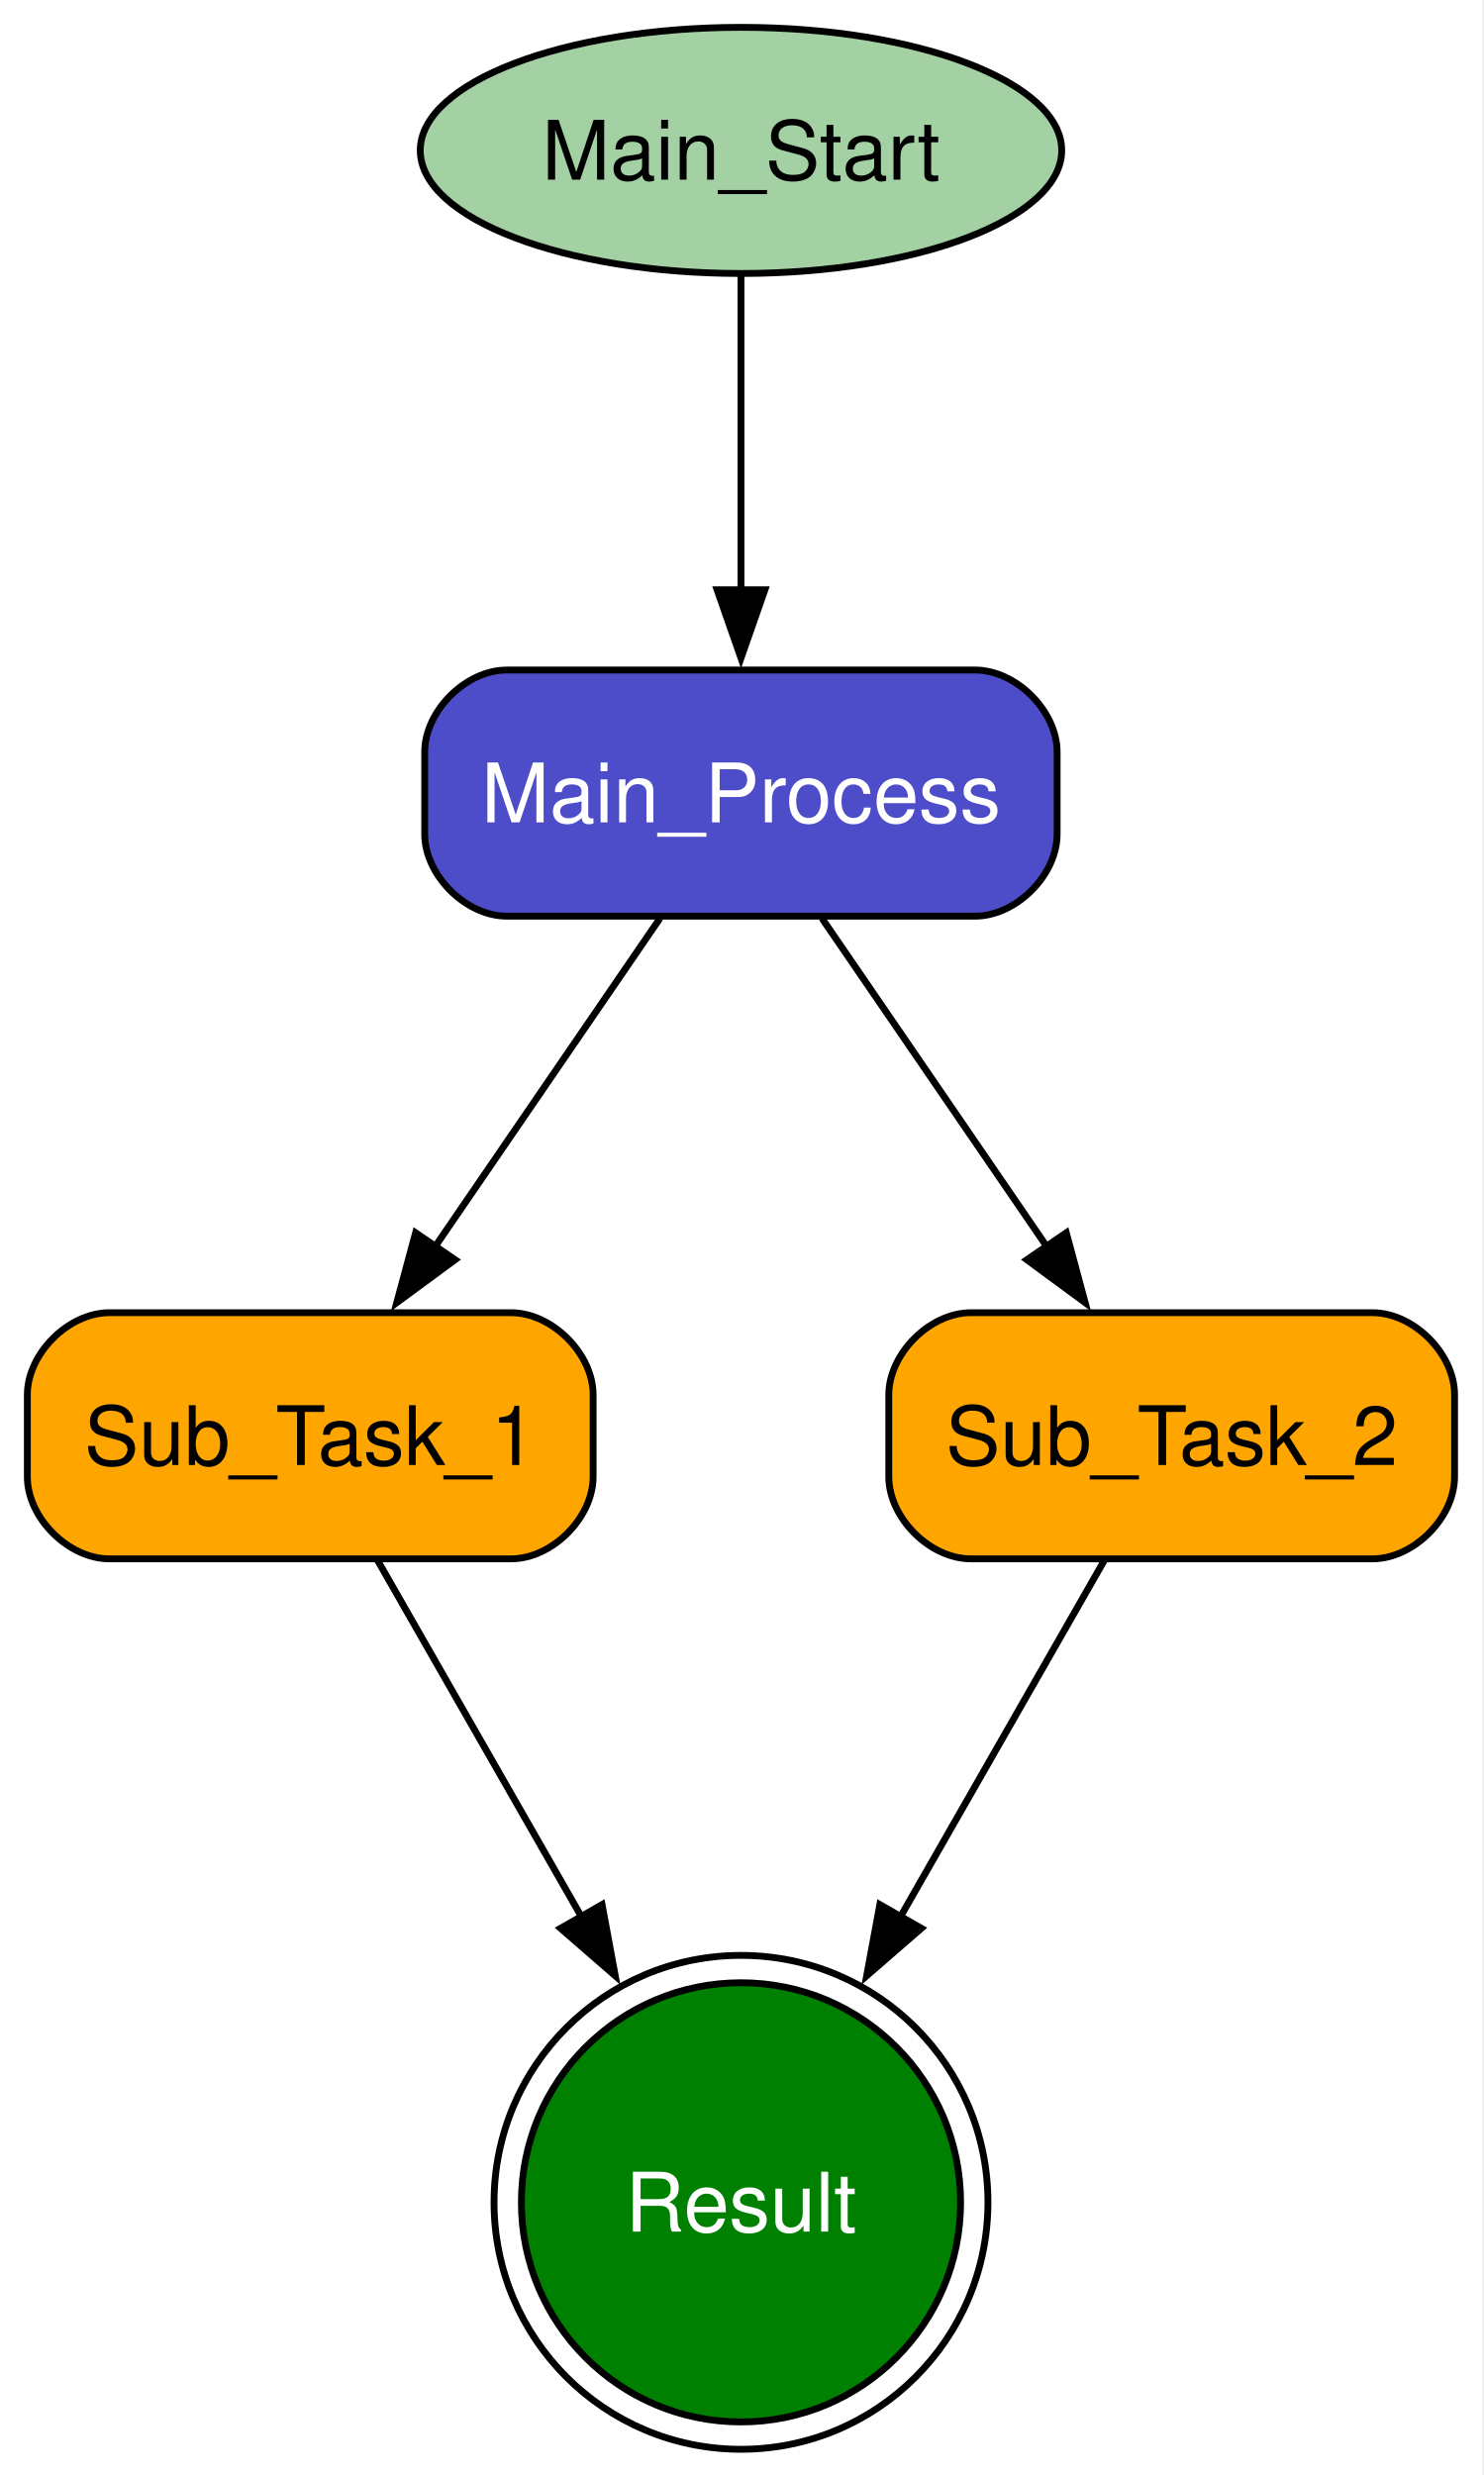
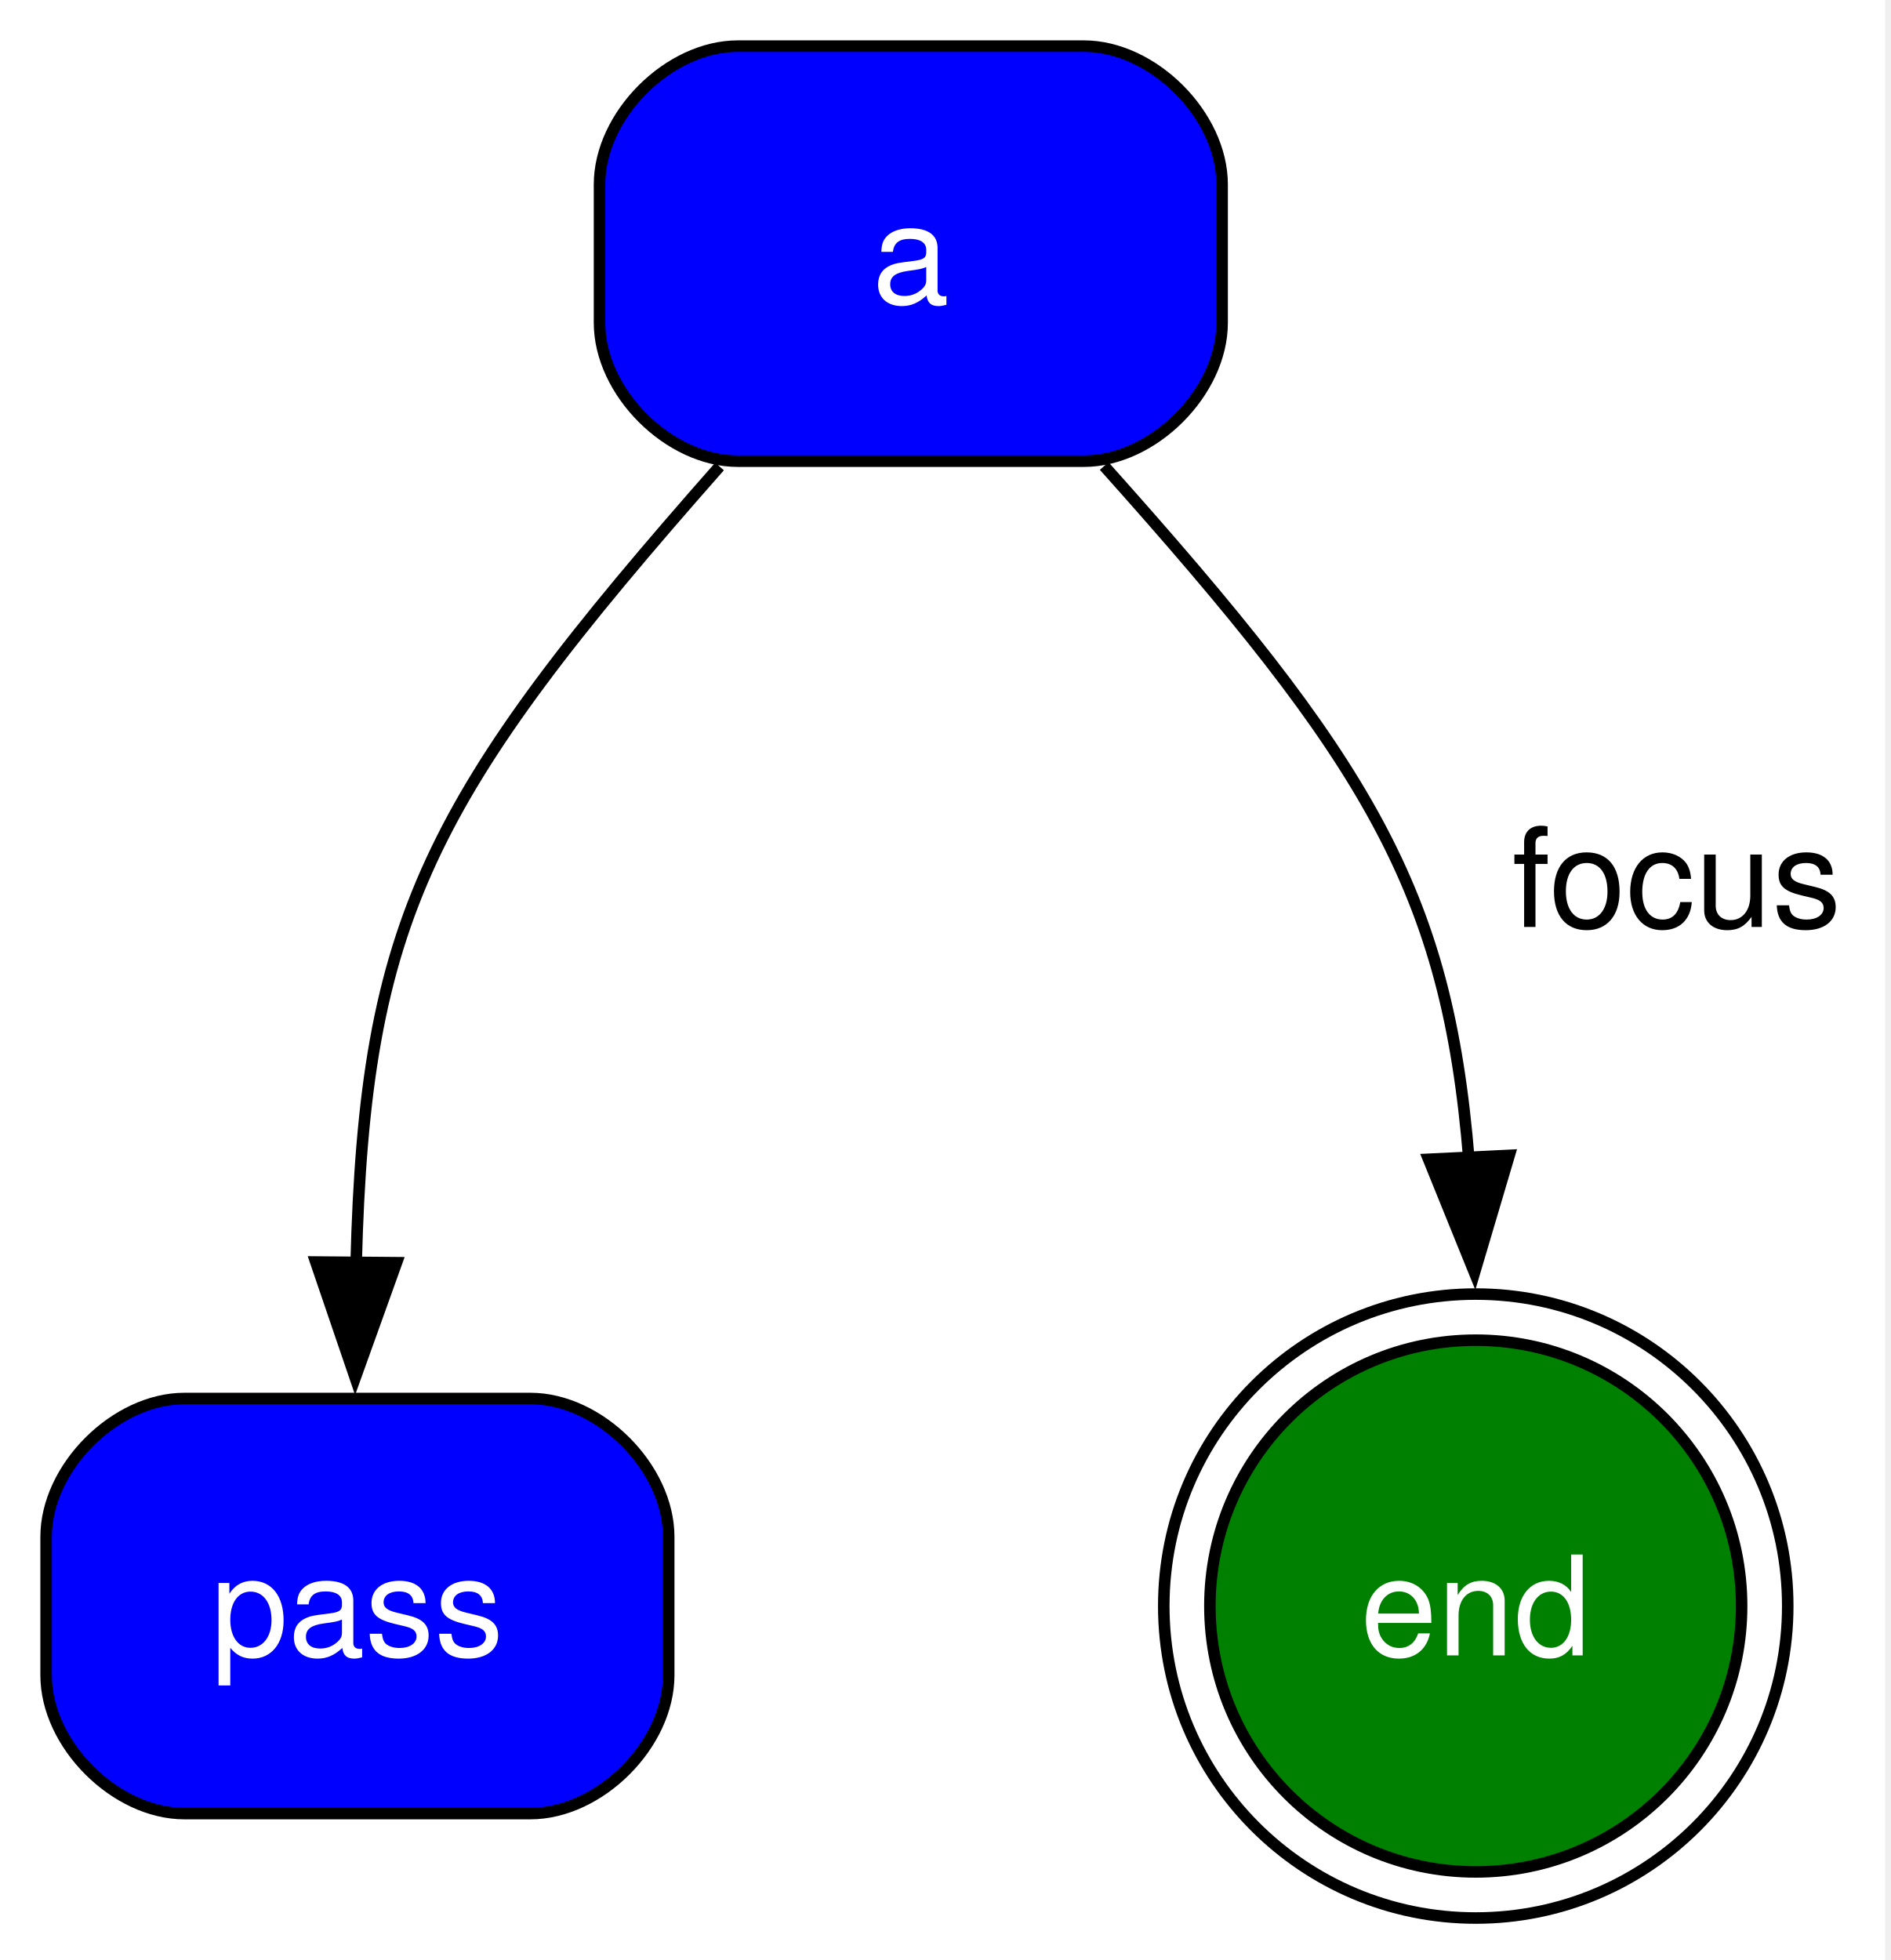
- <svg xmlns="http://www.w3.org/2000/svg" xmlns:xlink="http://www.w3.org/1999/xlink" width="217pt" height="362pt" viewBox="0.00 0.00 217.00 362.00">
-   <g id="graph0" class="graph" transform="scale(1 1) rotate(0) translate(4 358.24)">
+ <svg xmlns="http://www.w3.org/2000/svg" xmlns:xlink="http://www.w3.org/1999/xlink" width="164pt" height="170pt" viewBox="0.00 0.00 164.00 170.00">
+   <g id="graph0" class="graph" transform="scale(1 1) rotate(0) translate(4 166.36)">
    <g id="a_graph0">
      <a xlink:title=" ">
-         <polygon fill="white" stroke="none" points="-4,4 -4,-358.24 212.75,-358.24 212.75,4 -4,4" />
+         <polygon fill="white" stroke="none" points="-4,4 -4,-166.36 159.5,-166.36 159.5,4 -4,4" />
      </a>
    </g>
    <g id="node1" class="node">
      <g id="a_node1">
        <a xlink:title=" ">
-           <ellipse fill="#a3d1a3" stroke="black" cx="104.38" cy="-336.24" rx="46.91" ry="18" />
-           <text xml:space="preserve" text-anchor="middle" x="104.38" y="-331.96" font-family="Helvetica,sans-Serif" font-size="12.00">Main_Start</text>
+           <path fill="#0000ff" stroke="black" d="M90,-162.36C90,-162.36 60,-162.36 60,-162.36 54,-162.36 48,-156.36 48,-150.36 48,-150.36 48,-138.36 48,-138.36 48,-132.36 54,-126.36 60,-126.36 60,-126.36 90,-126.36 90,-126.36 96,-126.36 102,-132.36 102,-138.36 102,-138.36 102,-150.36 102,-150.36 102,-156.36 96,-162.36 90,-162.36" />
+           <text xml:space="preserve" text-anchor="middle" x="75" y="-140.09" font-family="Helvetica,sans-Serif" font-size="12.00" fill="white">a</text>
        </a>
      </g>
    </g>
    <g id="node2" class="node">
      <g id="a_node2">
        <a xlink:title=" ">
-           <path fill="#4d4dc9" stroke="black" d="M138.62,-260.24C138.62,-260.24 70.12,-260.24 70.12,-260.24 64.12,-260.24 58.12,-254.24 58.12,-248.24 58.12,-248.24 58.12,-236.24 58.12,-236.24 58.12,-230.24 64.12,-224.24 70.12,-224.24 70.12,-224.24 138.62,-224.24 138.62,-224.24 144.62,-224.24 150.62,-230.24 150.62,-236.24 150.62,-236.24 150.62,-248.24 150.62,-248.24 150.62,-254.24 144.62,-260.24 138.62,-260.24" />
-           <text xml:space="preserve" text-anchor="middle" x="104.38" y="-237.96" font-family="Helvetica,sans-Serif" font-size="12.00" fill="white">Main_Process</text>
+           <path fill="#0000ff" stroke="black" d="M42,-45.06C42,-45.06 12,-45.06 12,-45.06 6,-45.06 0,-39.06 0,-33.06 0,-33.06 0,-21.06 0,-21.06 0,-15.06 6,-9.06 12,-9.06 12,-9.06 42,-9.06 42,-9.06 48,-9.06 54,-15.06 54,-21.06 54,-21.06 54,-33.06 54,-33.06 54,-39.06 48,-45.06 42,-45.06" />
+           <text xml:space="preserve" text-anchor="middle" x="27" y="-22.78" font-family="Helvetica,sans-Serif" font-size="12.00" fill="white">pass</text>
        </a>
      </g>
    </g>
    <g id="edge1" class="edge">
-       <path fill="none" stroke="#000000" d="M104.38,-317.93C104.38,-304.96 104.38,-286.9 104.38,-271.8" />
-       <polygon fill="#000000" stroke="#000000" points="107.88,-271.98 104.38,-261.98 100.88,-271.98 107.88,-271.98" />
+       <path fill="none" stroke="#000000" d="M58.41,-125.9C33.06,-97.16 27.65,-86.59 26.89,-56.77" />
+       <polygon fill="#000000" stroke="#000000" points="30.39,-56.84 26.81,-46.87 23.39,-56.9 30.39,-56.84" />
    </g>
    <g id="node3" class="node">
      <g id="a_node3">
        <a xlink:title=" ">
-           <path fill="#ffa500" stroke="black" d="M70.75,-166.24C70.75,-166.24 12,-166.24 12,-166.24 6,-166.24 0,-160.24 0,-154.24 0,-154.24 0,-142.24 0,-142.24 0,-136.24 6,-130.24 12,-130.24 12,-130.24 70.75,-130.24 70.75,-130.24 76.75,-130.24 82.75,-136.24 82.75,-142.24 82.75,-142.24 82.75,-154.24 82.75,-154.24 82.75,-160.24 76.75,-166.24 70.75,-166.24" />
-           <text xml:space="preserve" text-anchor="middle" x="41.38" y="-143.96" font-family="Helvetica,sans-Serif" font-size="12.00">Sub_Task_1</text>
+           <ellipse fill="#008000" stroke="black" cx="124" cy="-27.06" rx="23.06" ry="23.06" />
+           <ellipse fill="none" stroke="black" cx="124" cy="-27.06" rx="27.06" ry="27.06" />
+           <text xml:space="preserve" text-anchor="middle" x="124" y="-22.78" font-family="Helvetica,sans-Serif" font-size="12.00" fill="white">end</text>
        </a>
      </g>
    </g>
    <g id="edge2" class="edge">
-       <path fill="none" stroke="#000000" d="M92.53,-223.93C83.2,-210.31 70.04,-191.1 59.41,-175.57" />
-       <polygon fill="#000000" stroke="#000000" points="62.56,-173.99 54.03,-167.71 56.79,-177.94 62.56,-173.99" />
-     </g>
-     <g id="node4" class="node">
-       <g id="a_node4">
-         <a xlink:title=" ">
-           <path fill="#ffa500" stroke="black" d="M196.75,-166.24C196.75,-166.24 138,-166.24 138,-166.24 132,-166.24 126,-160.24 126,-154.24 126,-154.24 126,-142.24 126,-142.24 126,-136.24 132,-130.24 138,-130.24 138,-130.24 196.75,-130.24 196.75,-130.24 202.75,-130.24 208.75,-136.24 208.75,-142.24 208.75,-142.24 208.75,-154.24 208.75,-154.24 208.75,-160.24 202.75,-166.24 196.75,-166.24" />
-           <text xml:space="preserve" text-anchor="middle" x="167.38" y="-143.96" font-family="Helvetica,sans-Serif" font-size="12.00">Sub_Task_2</text>
-         </a>
-       </g>
-     </g>
-     <g id="edge3" class="edge">
-       <path fill="none" stroke="#000000" d="M116.22,-223.93C125.55,-210.31 138.71,-191.1 149.34,-175.57" />
-       <polygon fill="#000000" stroke="#000000" points="151.96,-177.94 154.72,-167.71 146.19,-173.99 151.96,-177.94" />
-     </g>
-     <g id="node5" class="node">
-       <g id="a_node5">
-         <a xlink:title=" ">
-           <ellipse fill="#008000" stroke="black" cx="104.38" cy="-36.12" rx="32.12" ry="32.12" />
-           <ellipse fill="none" stroke="black" cx="104.38" cy="-36.12" rx="36.12" ry="36.12" />
-           <text xml:space="preserve" text-anchor="middle" x="104.38" y="-31.84" font-family="Helvetica,sans-Serif" font-size="12.00" fill="white">Result</text>
-         </a>
-       </g>
-     </g>
-     <g id="edge4" class="edge">
-       <path fill="none" stroke="#000000" d="M51.22,-130.03C59.22,-116.05 70.83,-95.75 81.16,-77.69" />
-       <polygon fill="#000000" stroke="#000000" points="84.06,-79.67 85.99,-69.25 77.99,-76.2 84.06,-79.67" />
-     </g>
-     <g id="edge5" class="edge">
-       <path fill="none" stroke="#000000" d="M157.53,-130.03C149.53,-116.05 137.92,-95.75 127.59,-77.69" />
-       <polygon fill="#000000" stroke="#000000" points="130.76,-76.2 122.76,-69.25 124.69,-79.67 130.76,-76.2" />
+       <path fill="none" stroke="#000000" d="M91.77,-125.94C114.7,-100.31 121.52,-89.15 123.41,-65.75" />
+       <polygon fill="#000000" stroke="#000000" points="126.9,-66.15 123.89,-55.99 119.91,-65.81 126.9,-66.15" />
+       <text xml:space="preserve" text-anchor="middle" x="139.75" y="-85.96" font-family="Helvetica,sans-Serif" font-size="12.00"> focus</text>
    </g>
  </g>
</svg>
